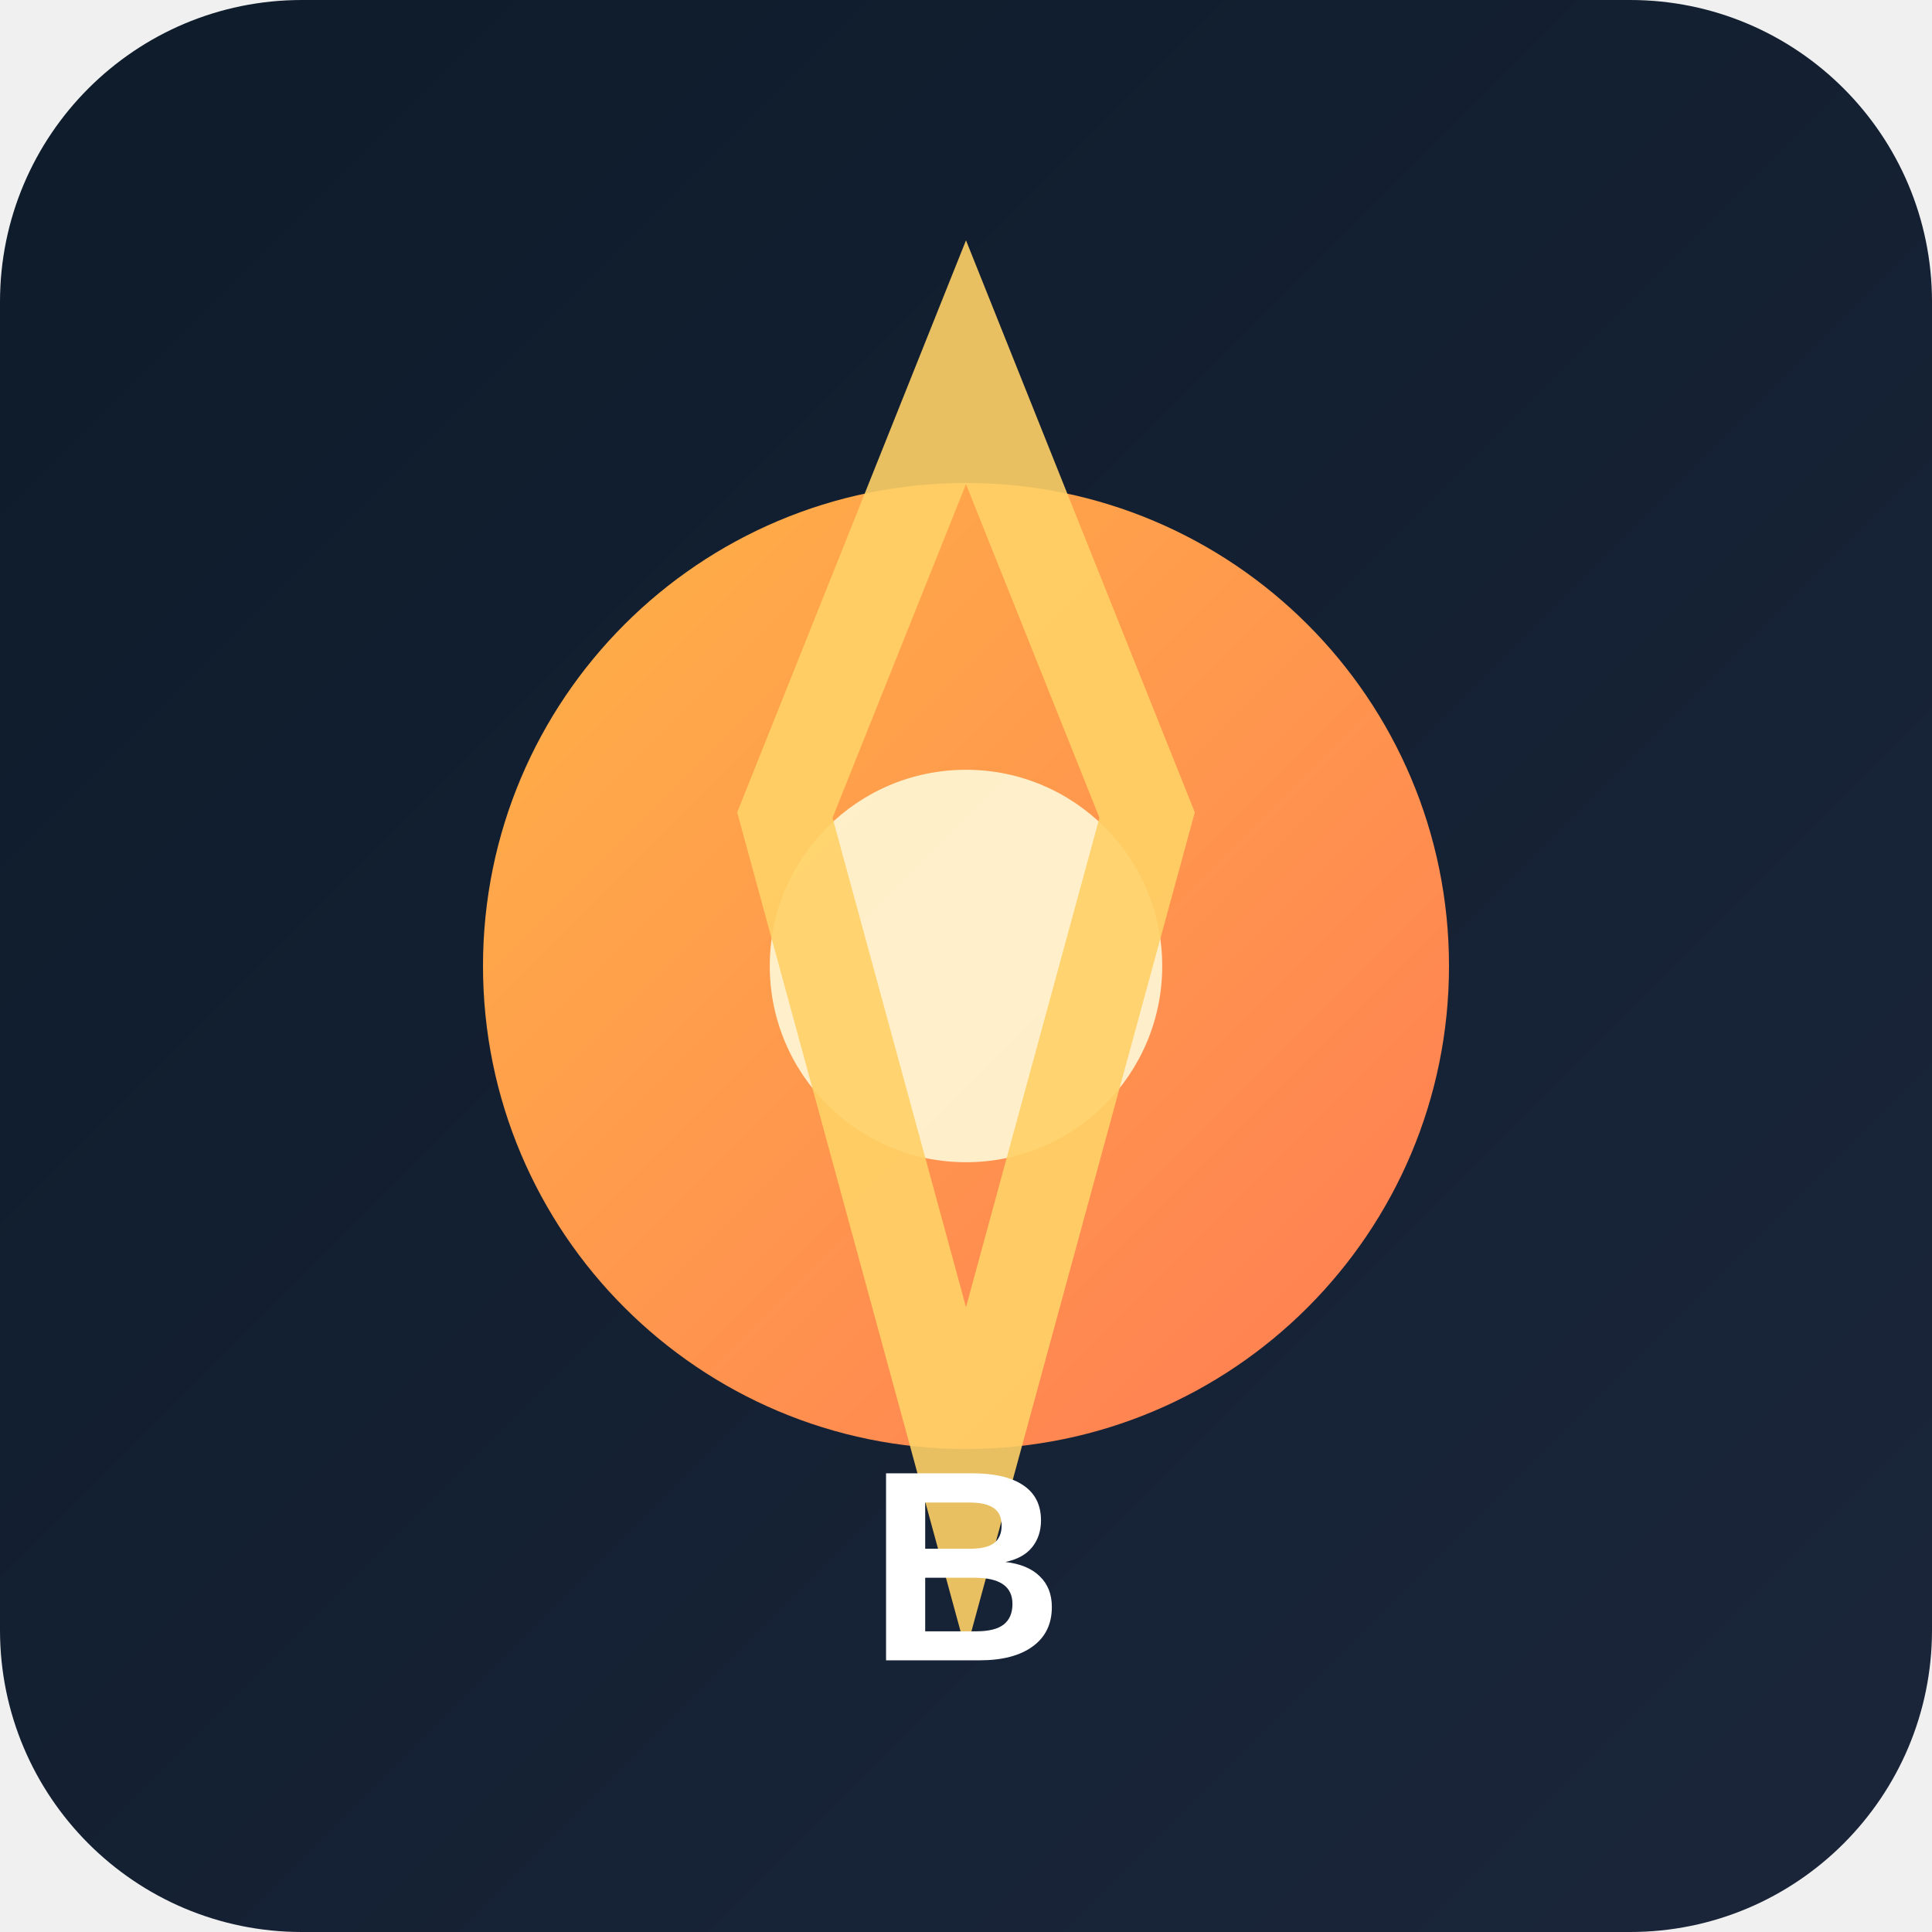
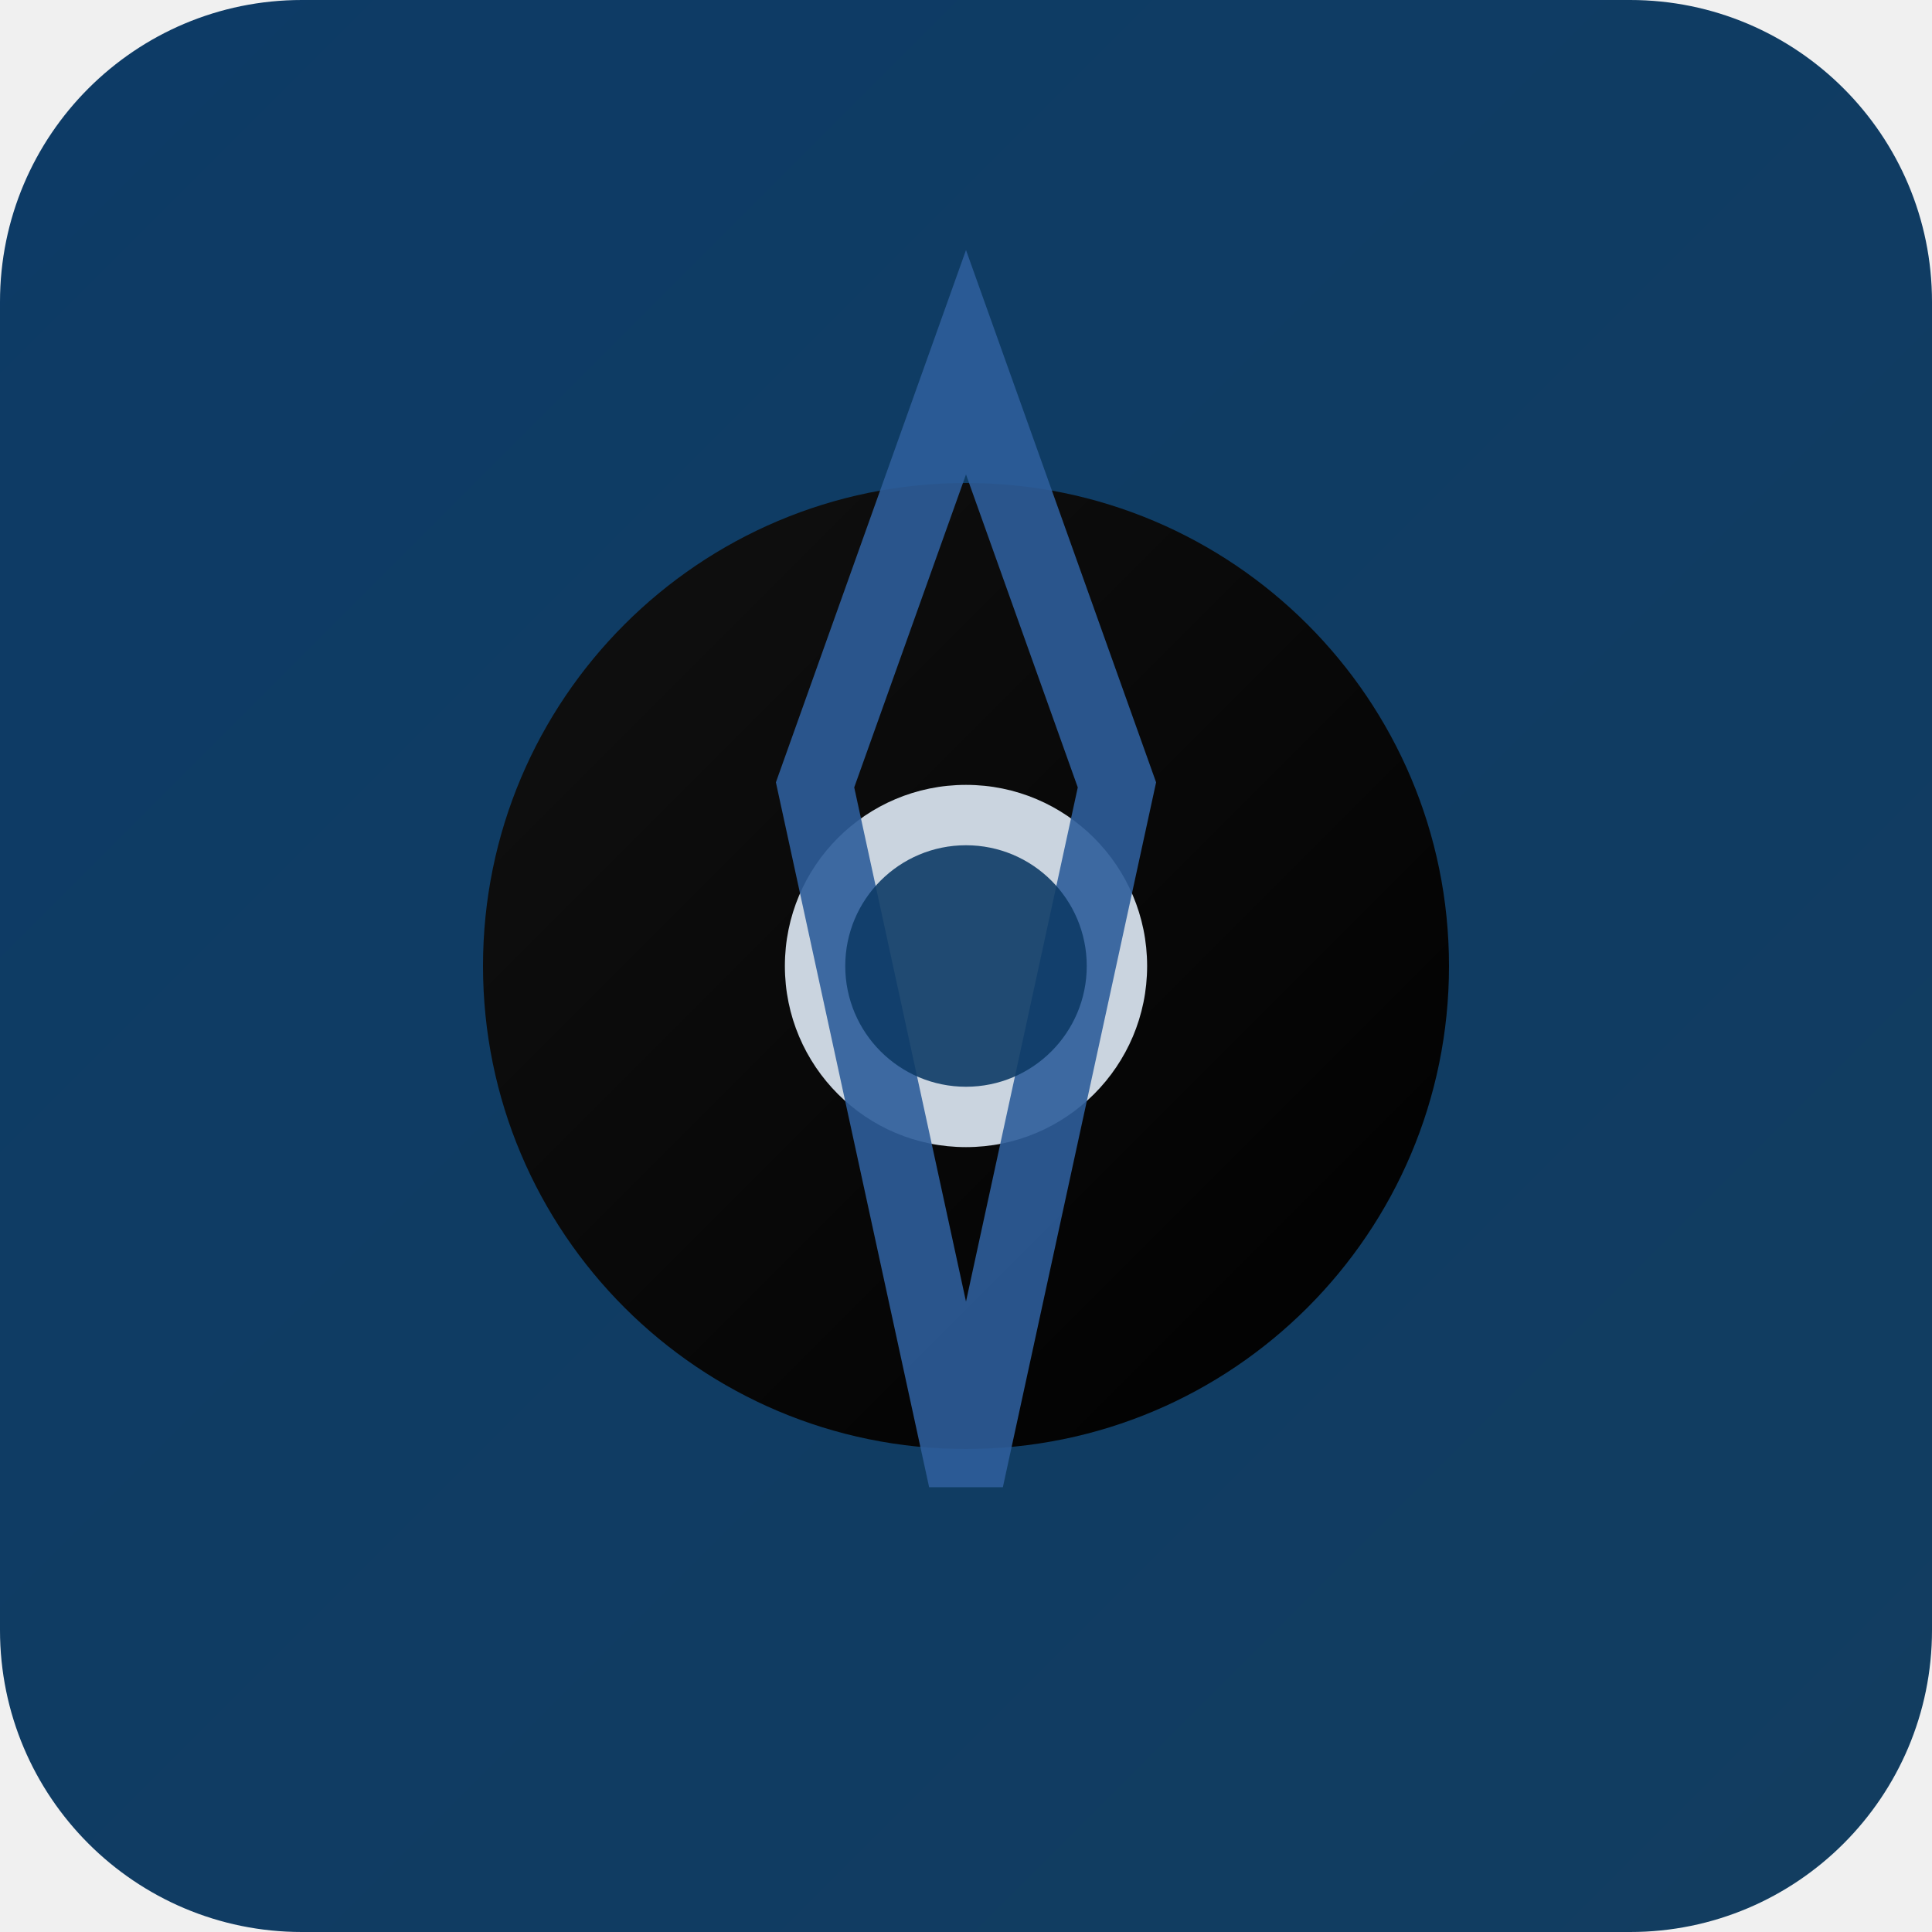
<svg xmlns="http://www.w3.org/2000/svg" viewBox="0 0 128 128">
  <defs>
    <linearGradient id="bg" x1="0" x2="1" y1="0" y2="1">
-       <stop offset="0%" stop-color="#0d1b2a" />
-       <stop offset="100%" stop-color="#1b263b" />
+       <stop offset="0%" stop-color="#0d3b66" />
+       <stop offset="100%" stop-color="#123d60" />
    </linearGradient>
    <linearGradient id="bomb" x1="0" x2="1" y1="0" y2="1">
-       <stop offset="0%" stop-color="#ffb347" />
-       <stop offset="100%" stop-color="#ff7b54" />
+       <stop offset="0%" stop-color="#111111" />
+       <stop offset="100%" stop-color="#000000" />
    </linearGradient>
  </defs>
  <rect width="128" height="128" rx="20" fill="url(#bg)" />
  <circle cx="64" cy="64" r="32" fill="url(#bomb)" />
-   <circle cx="64" cy="64" r="13" fill="#fff8d7" opacity="0.9" />
-   <path d="M64 24 L76 54 L64 98 L52 54 Z" fill="none" stroke="#ffd166" stroke-width="6" opacity="0.9" />
-   <text x="64" y="110" text-anchor="middle" font-size="18" font-family="Arial" font-weight="bold" fill="#ffffff">B</text>
+   <circle cx="64" cy="64" r="12" fill="#dfeaf6" opacity="0.9" />
+   <path d="M64 24 L74 52 L64 98 L54 52 Z" fill="none" stroke="#2d5d9a" stroke-width="5" opacity="0.9" />
+   <circle cx="64" cy="64" r="8" fill="#0d3b66" opacity="0.9" />
</svg>
